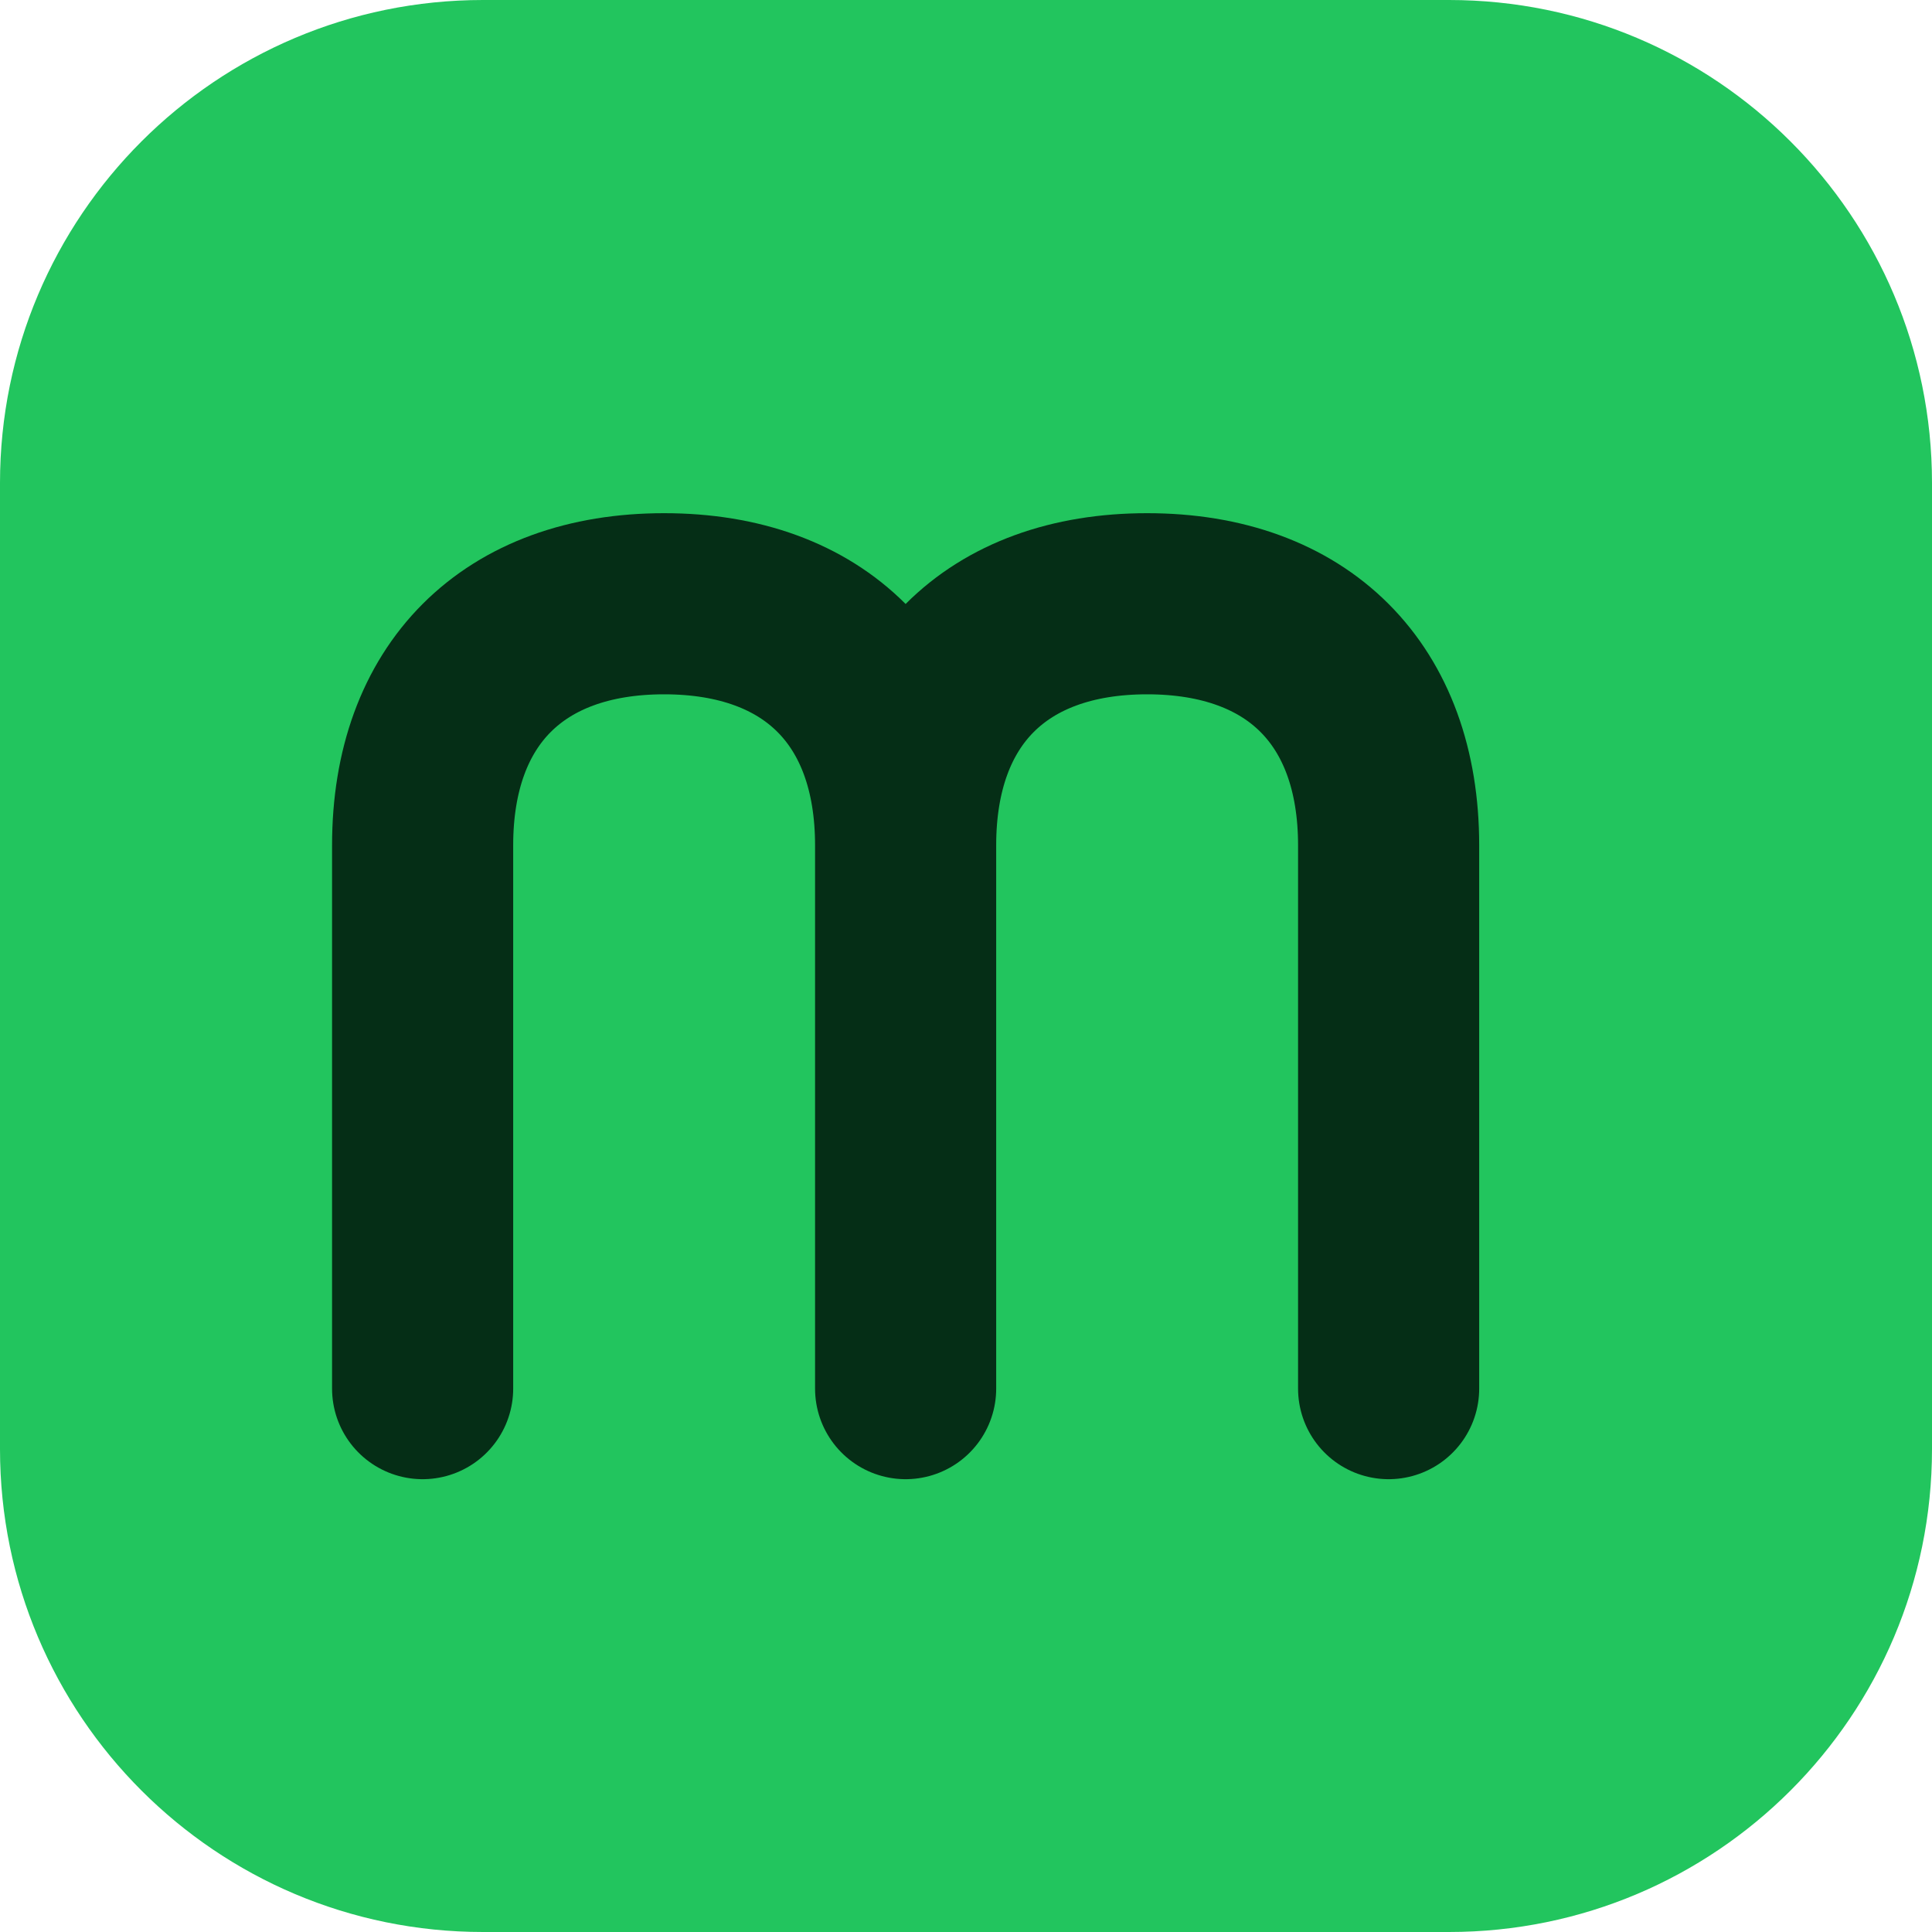
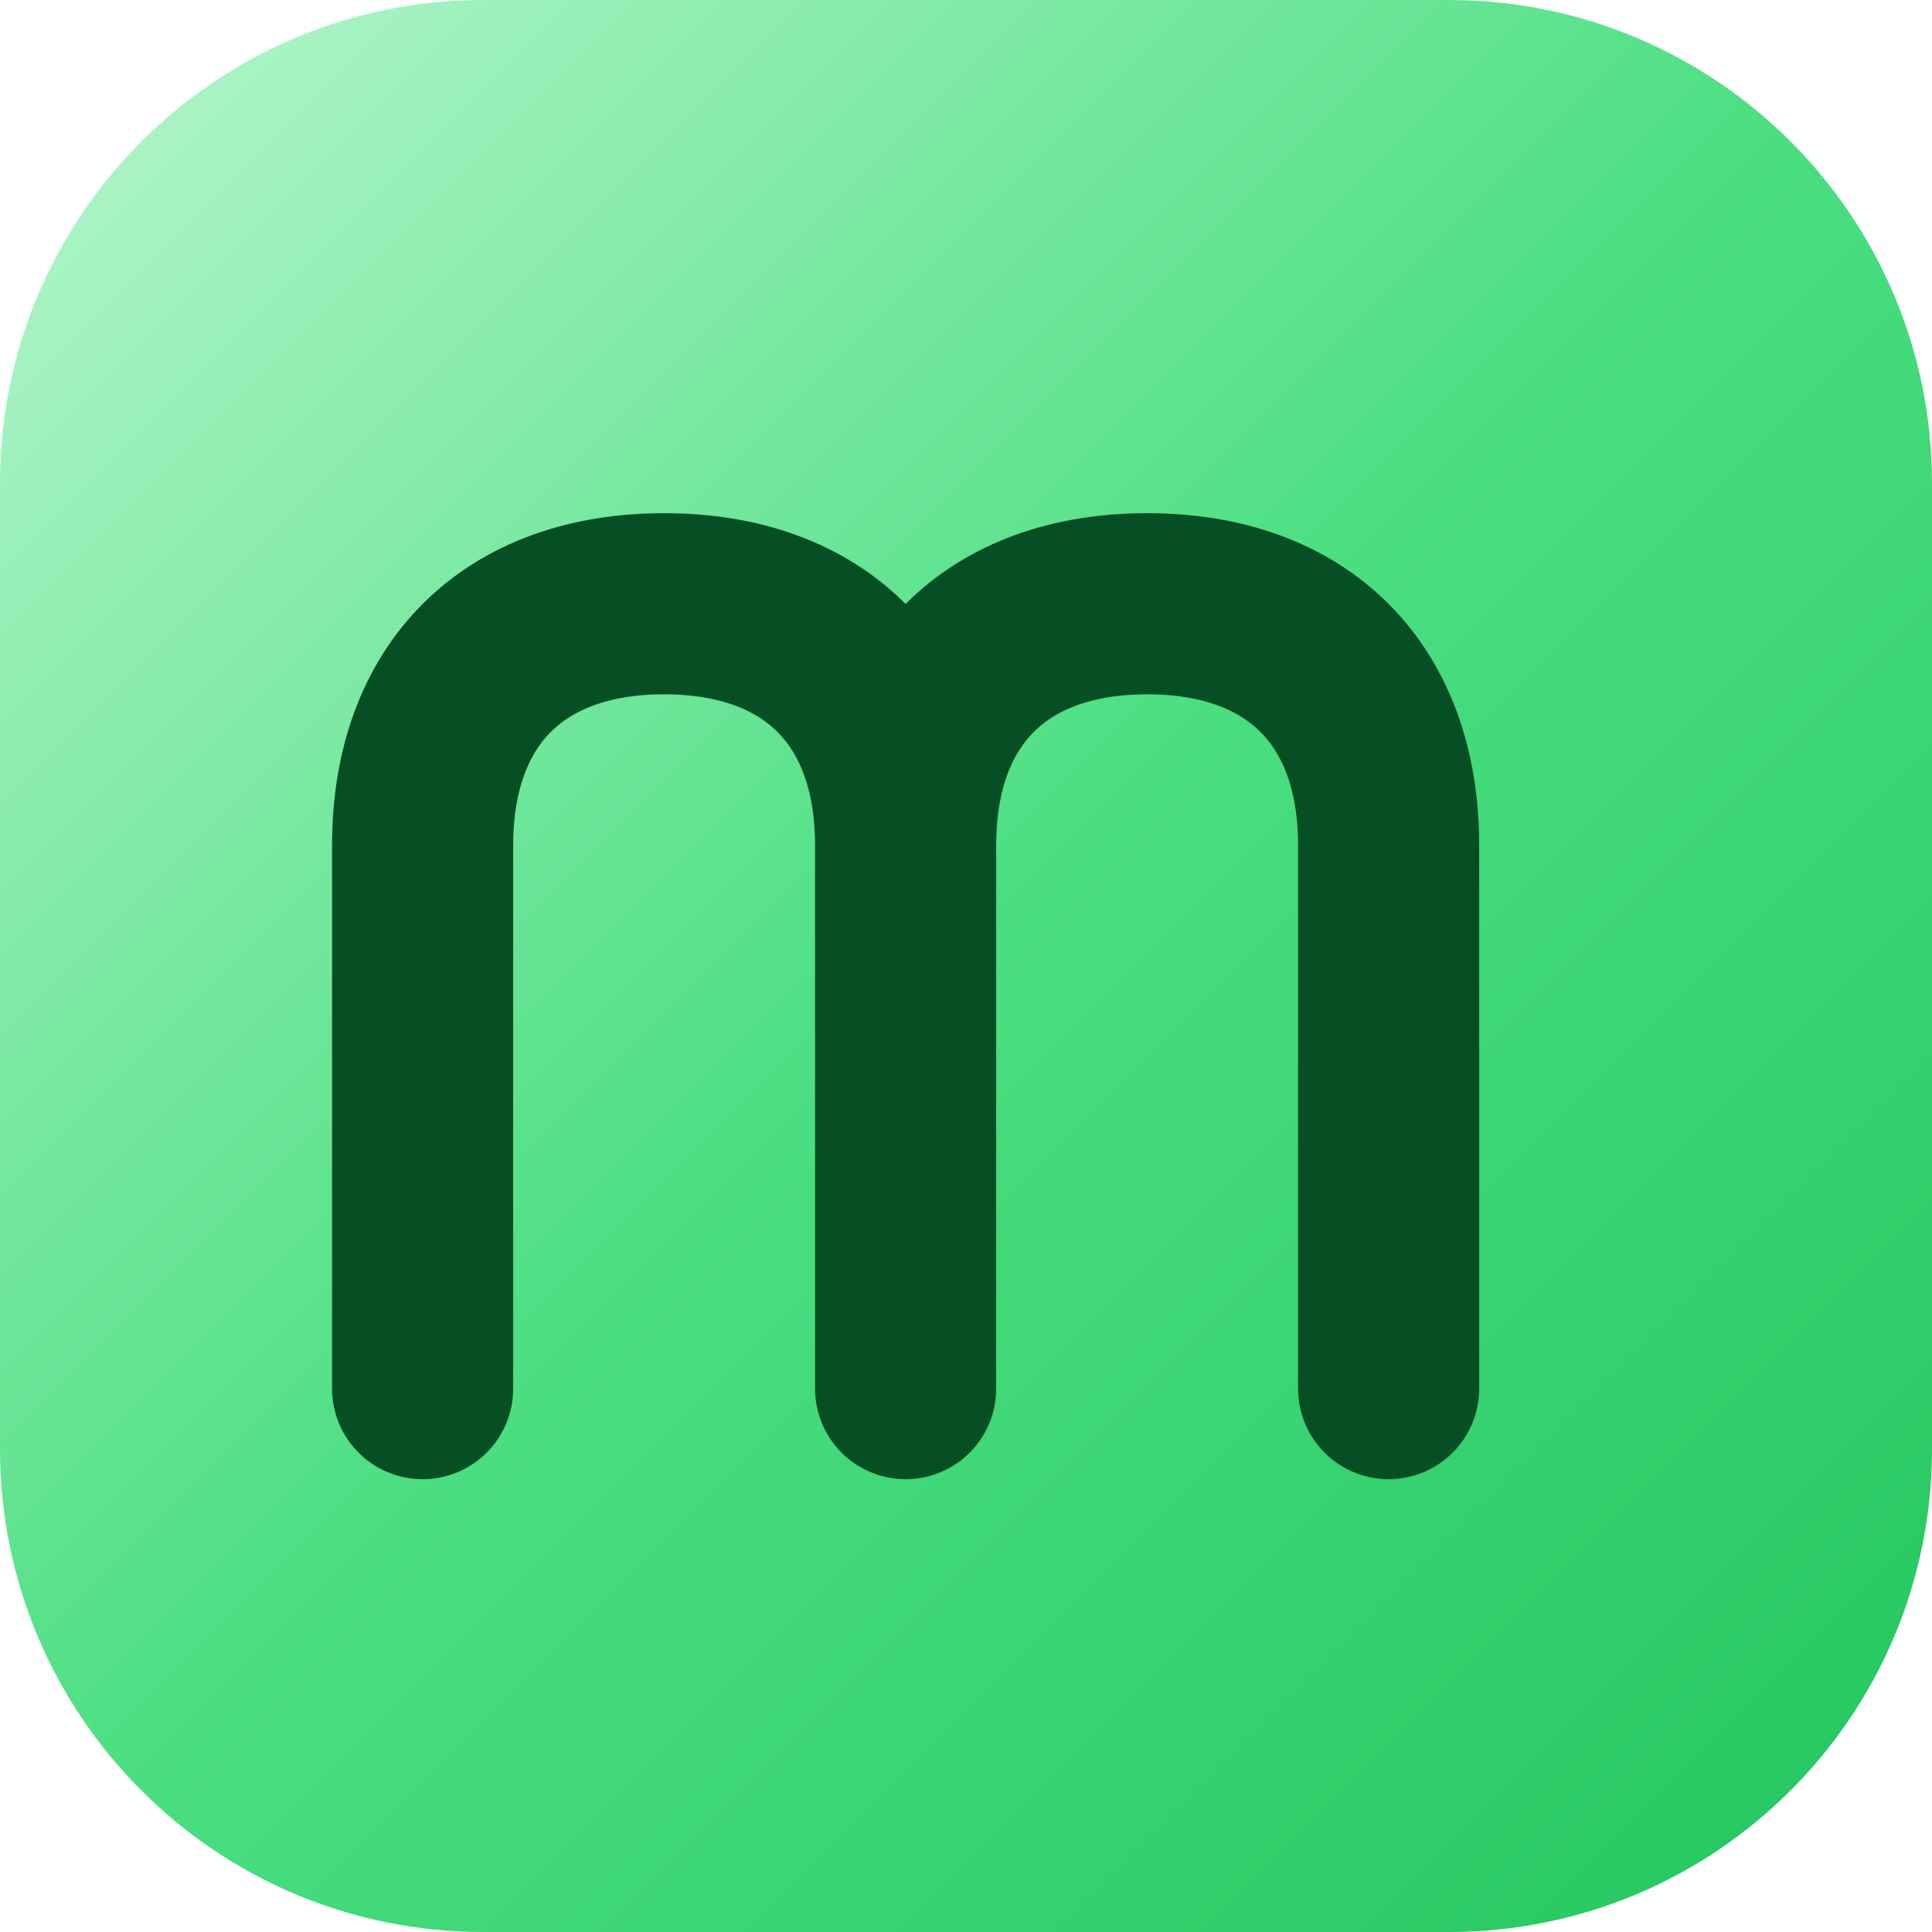
<svg xmlns="http://www.w3.org/2000/svg" viewBox="0 0 64 64">
-   <rect width="64" height="64" rx="16" fill="#22c55e" />
-   <path d="M14 46V28c0-5 3-8 8-8s8 3 8 8v18m0-18c0-5 3-8 8-8s8 3 8 8v18" fill="none" stroke="#052e16" stroke-width="6" stroke-linecap="round" stroke-linejoin="round" />
+   <defs>
+     <linearGradient id="g" x1="0" y1="0" x2="1" y2="1">
+       <stop offset="0" stop-color="#bbf7d0" />
+       <stop offset=".5" stop-color="#4ade80" />
+       <stop offset="1" stop-color="#22c55e" />
+     </linearGradient>
+   </defs>
+   <rect width="64" height="64" rx="16" fill="url(#g)" />
+   <path d="M14 46V28c0-5 3-8 8-8s8 3 8 8v18m0-18c0-5 3-8 8-8s8 3 8 8v18" fill="none" stroke="#064e24" stroke-width="6" stroke-linecap="round" stroke-linejoin="round" />
</svg>
